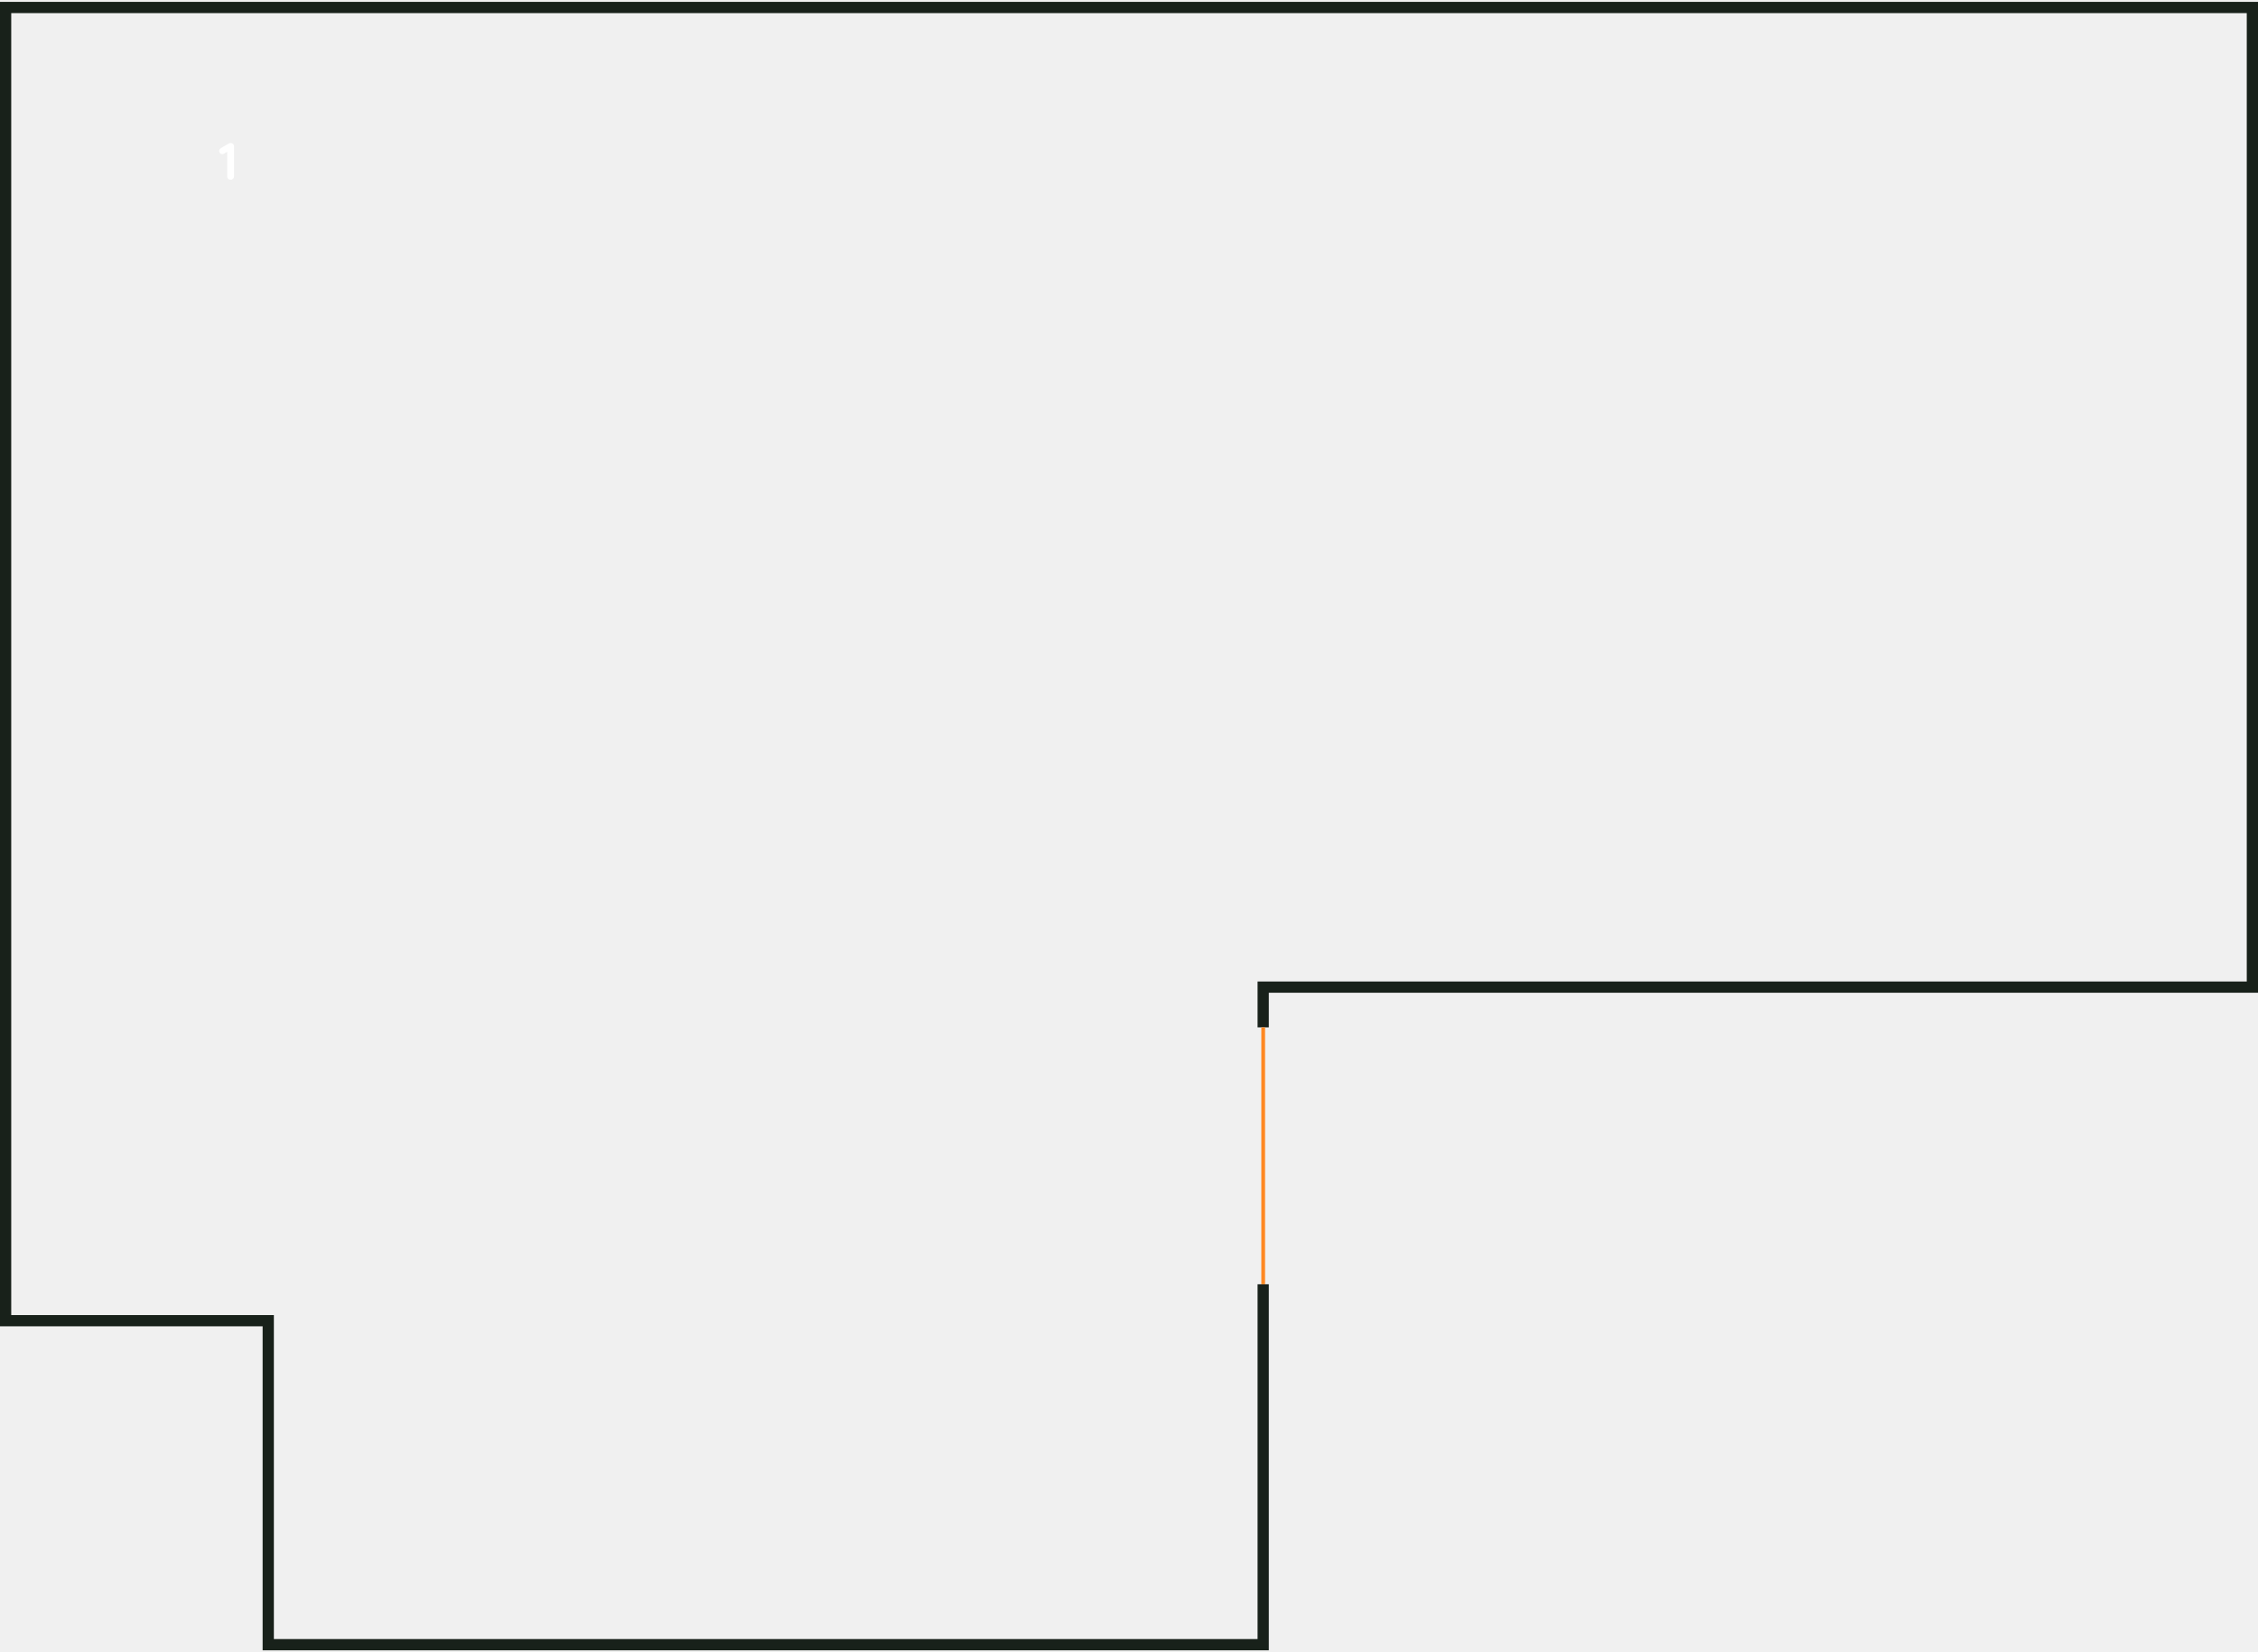
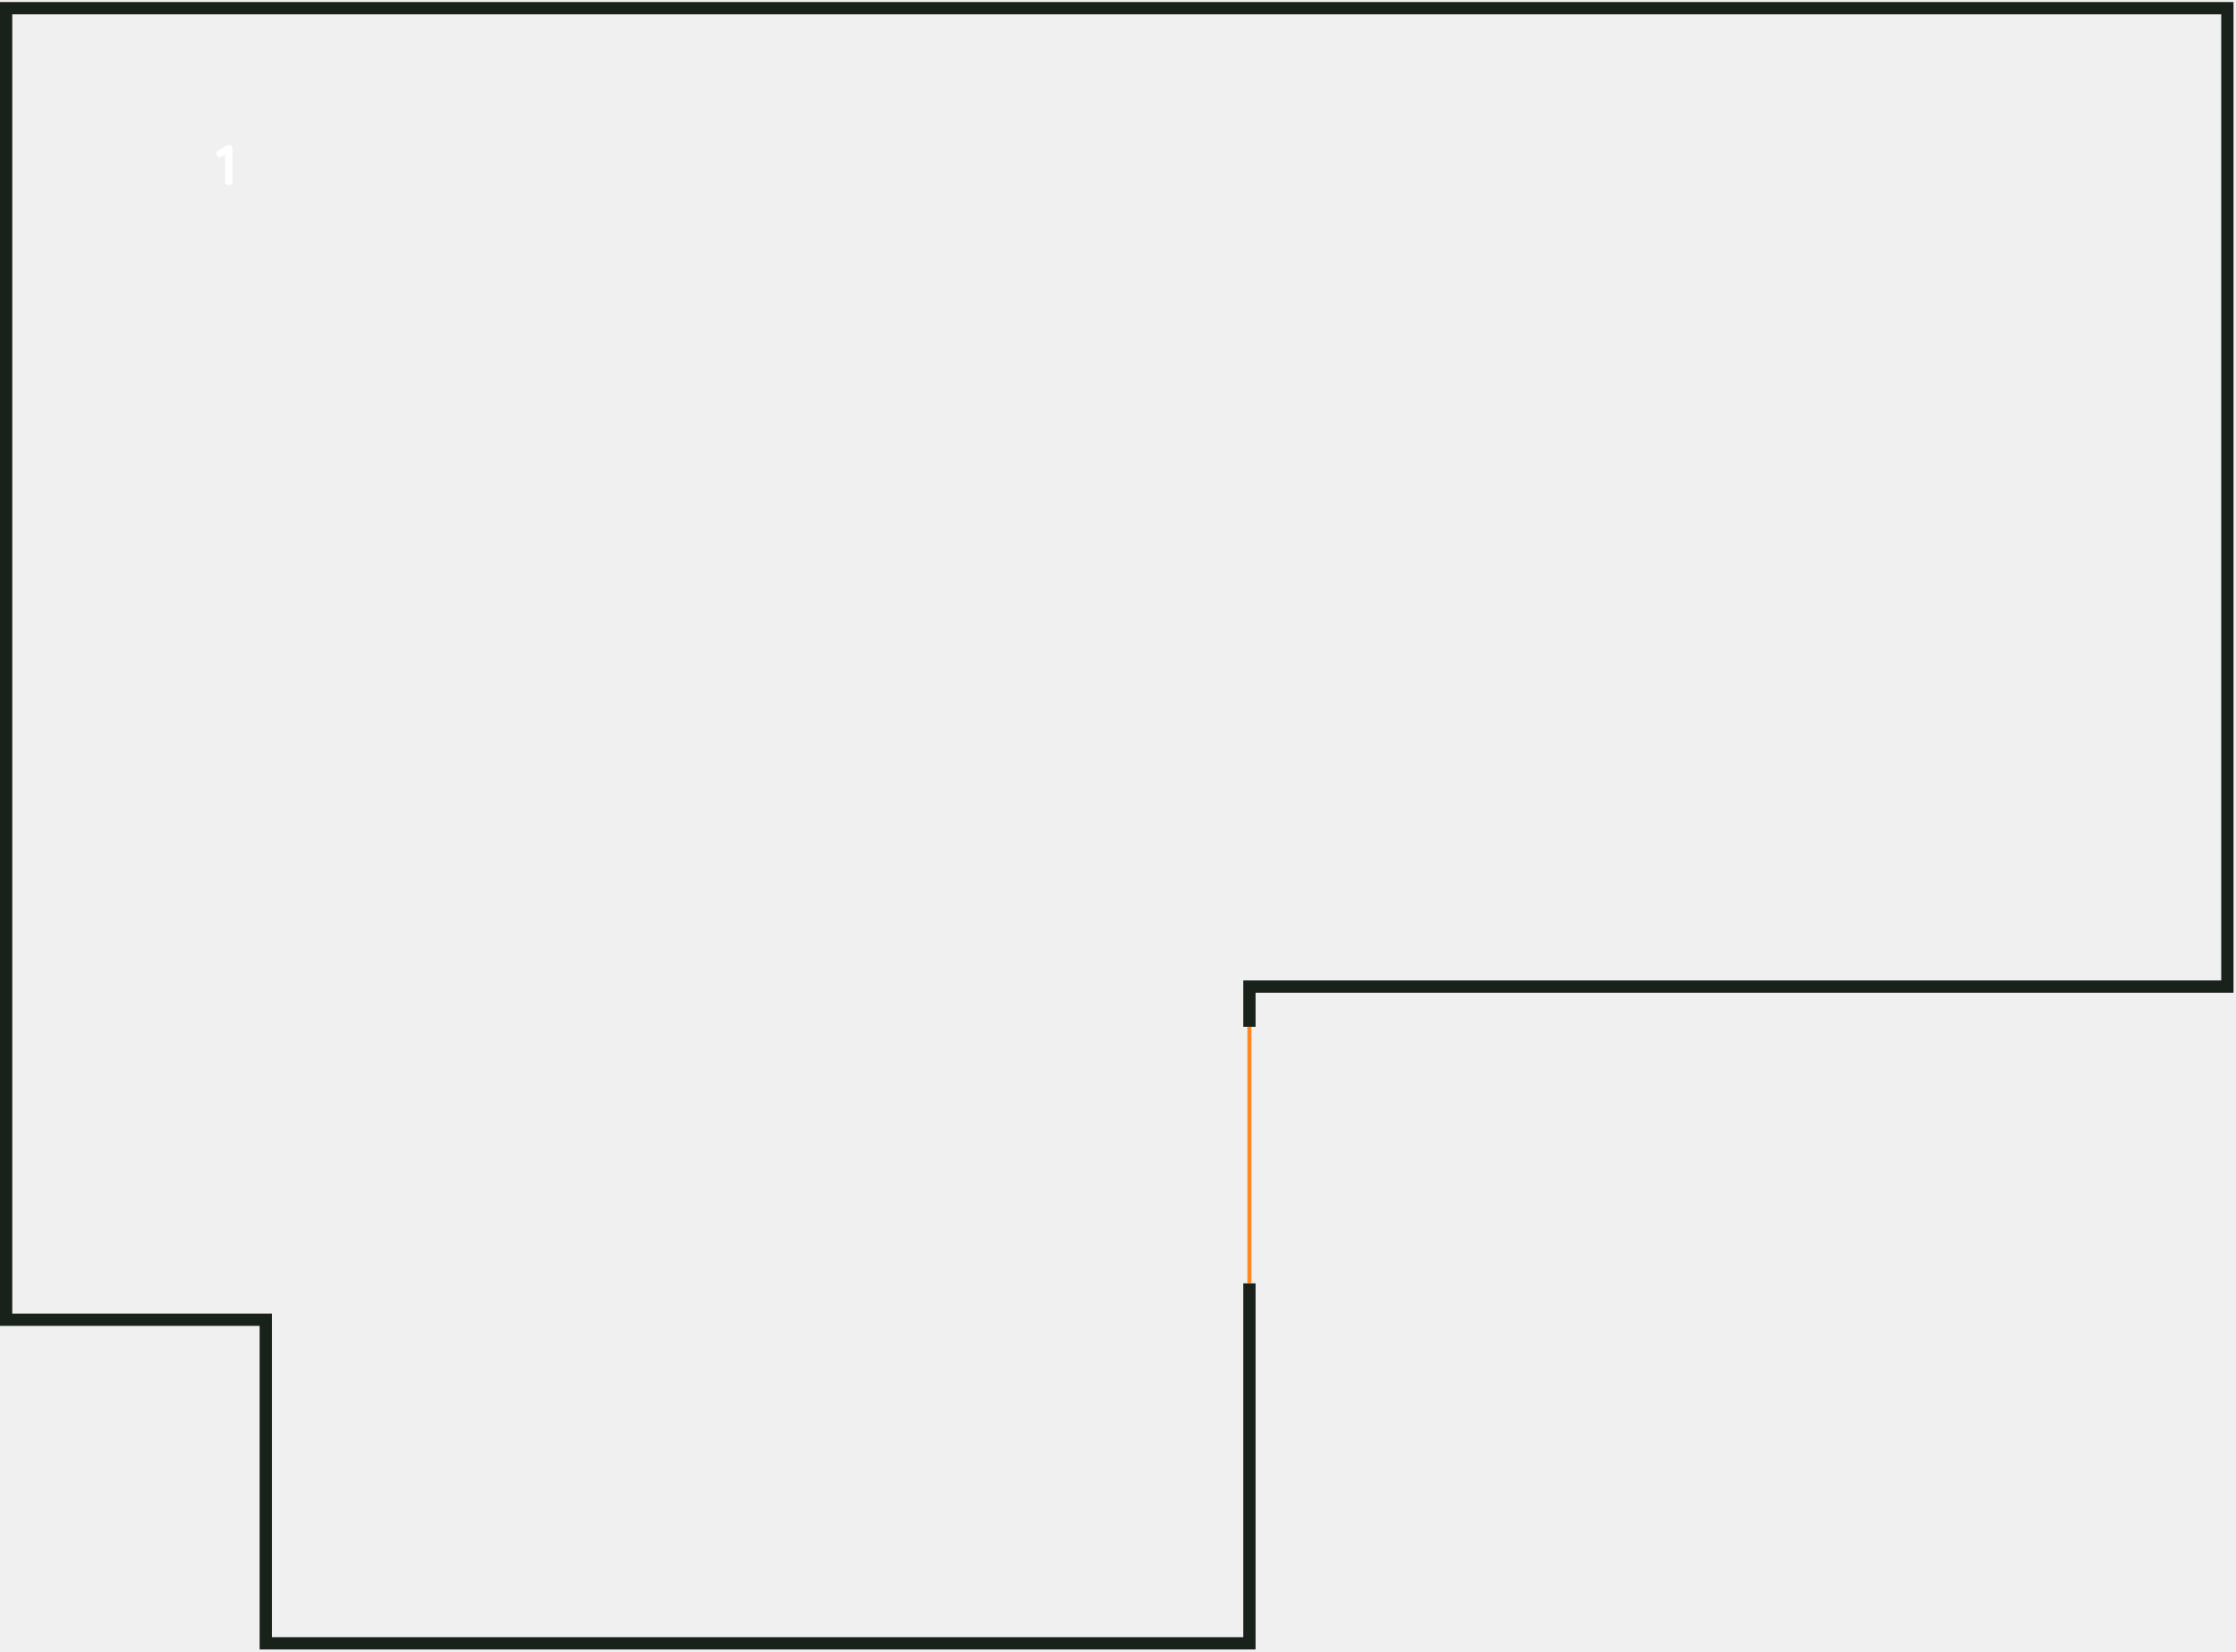
- <svg xmlns="http://www.w3.org/2000/svg" width="603" height="441" viewBox="0 0 603 441" fill="none">
-   <path d="M337.336 274.355V263.604H601.5V2H1.5V352.683H71.636V439.201H337.336V352.683V342.956" stroke="#18211A" stroke-width="3" />
-   <path d="M337.336 342.956V274.355" stroke="#FF8822" />
-   <path d="M61.67 38.2C61.904 38.2 62.099 38.284 62.258 38.452C62.417 38.611 62.496 38.811 62.496 39.054V47.146C62.496 47.389 62.407 47.594 62.23 47.762C62.053 47.921 61.834 48 61.572 48C61.311 48 61.096 47.921 60.928 47.762C60.76 47.594 60.676 47.389 60.676 47.146V40.51L59.808 41.042C59.668 41.126 59.519 41.168 59.36 41.168C59.127 41.168 58.926 41.079 58.758 40.902C58.599 40.725 58.52 40.529 58.52 40.314C58.52 40.165 58.557 40.025 58.632 39.894C58.716 39.763 58.824 39.661 58.954 39.586L61.068 38.326C61.227 38.242 61.428 38.2 61.67 38.2Z" fill="white" />
+ <svg xmlns="http://www.w3.org/2000/svg" width="547" height="404" viewBox="0 0 547 404" fill="none">
+   <path d="M305.649 251.18V241.344H544.887V2H1.5V322.843H65.019V402H305.649V322.843V313.944" stroke="#18211A" stroke-width="3" />
+   <path d="M305.649 313.944V251.18" stroke="#FF8822" />
+   <path d="M55.958 45.277C55.697 45.277 55.482 45.198 55.314 45.039C55.146 44.871 55.062 44.666 55.062 44.423V37.367L55.258 37.675L54.194 38.319C54.054 38.403 53.905 38.445 53.746 38.445C53.503 38.445 53.303 38.356 53.144 38.179C52.985 37.992 52.906 37.797 52.906 37.591C52.906 37.274 53.051 37.031 53.34 36.863L55.454 35.603C55.613 35.519 55.813 35.477 56.056 35.477C56.299 35.477 56.495 35.561 56.644 35.729C56.803 35.888 56.882 36.089 56.882 36.331V44.423C56.882 44.666 56.793 44.871 56.616 45.039C56.448 45.198 56.229 45.277 55.958 45.277Z" fill="white" />
</svg>
